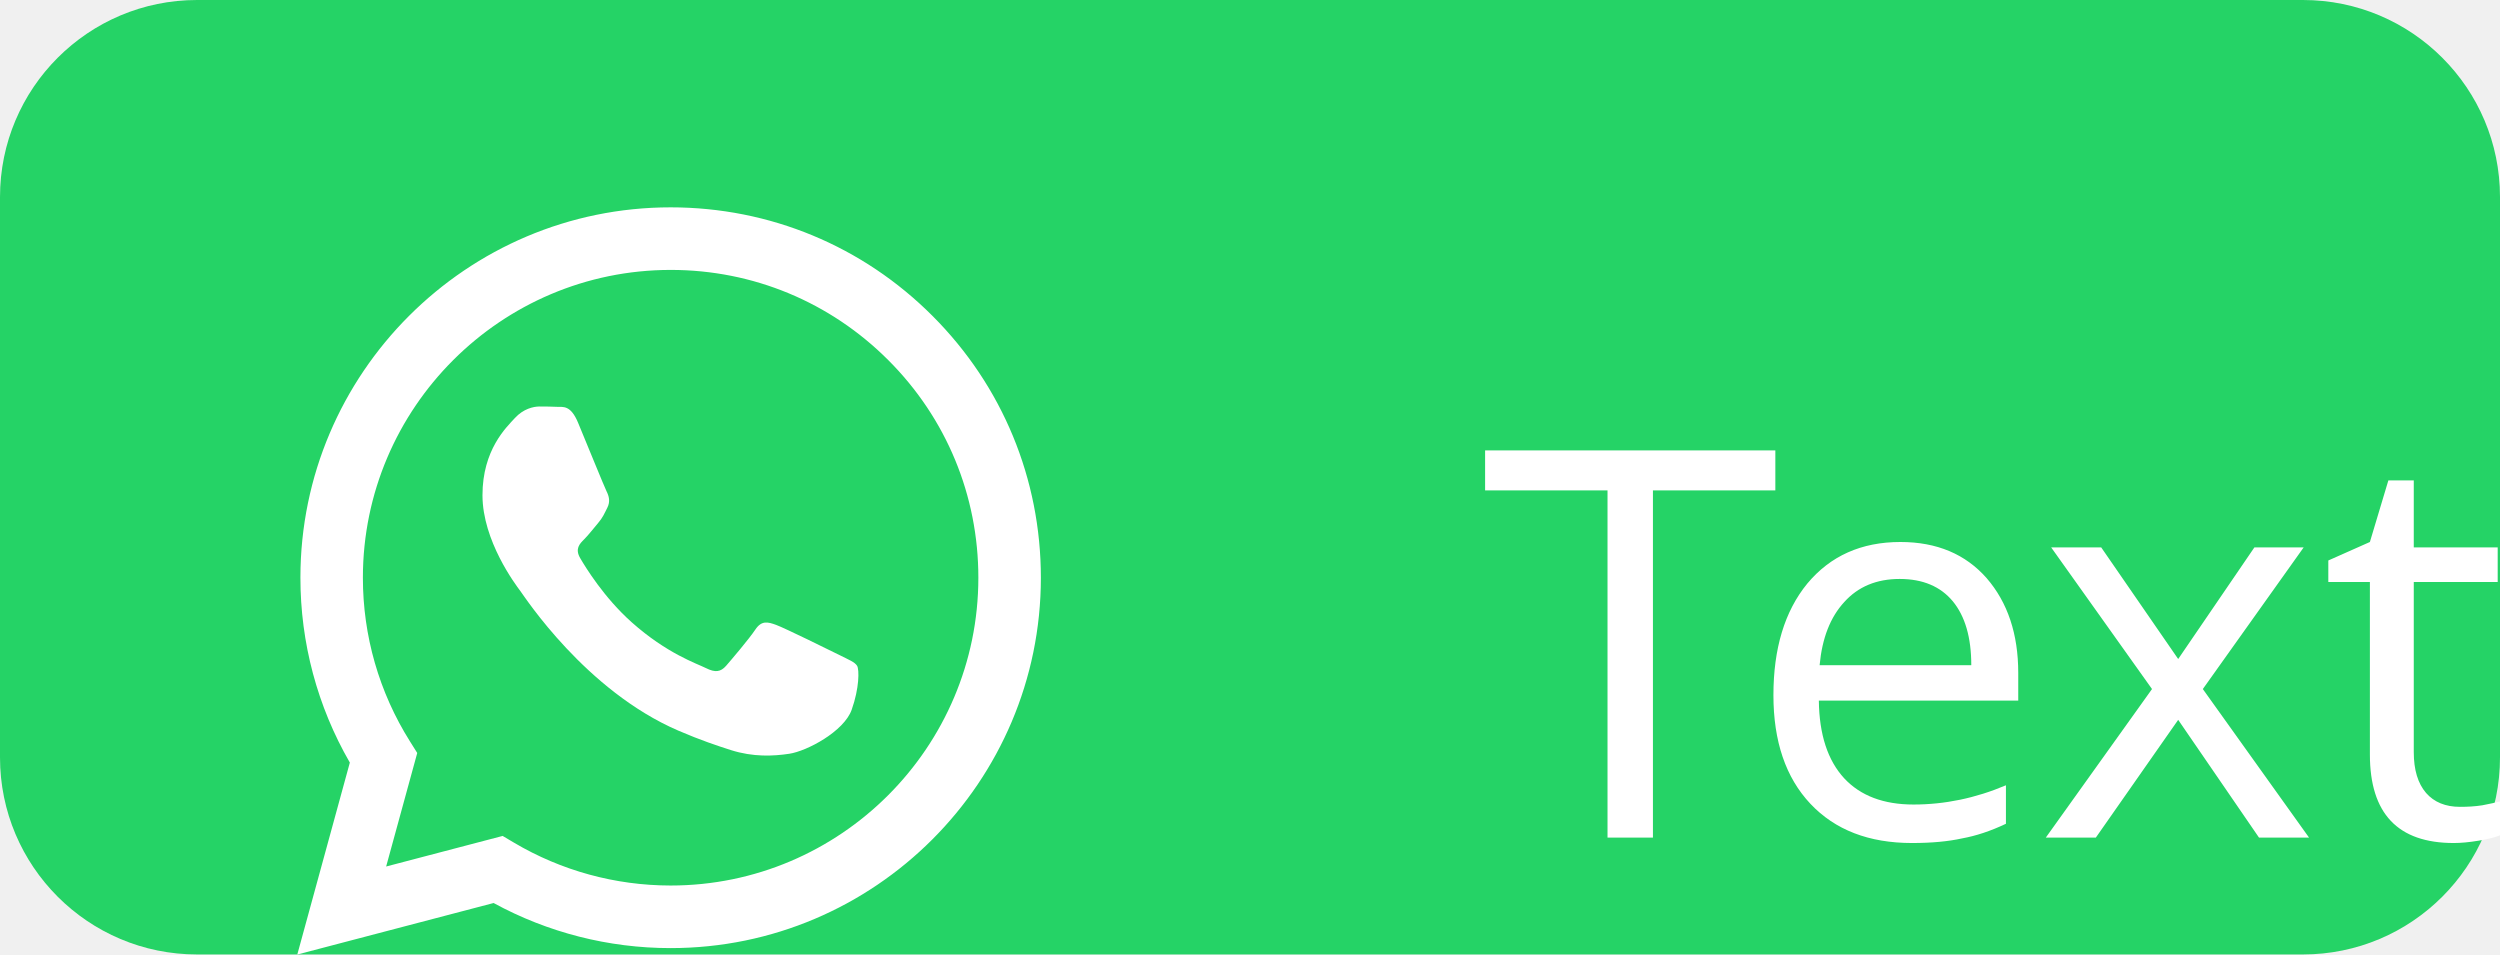
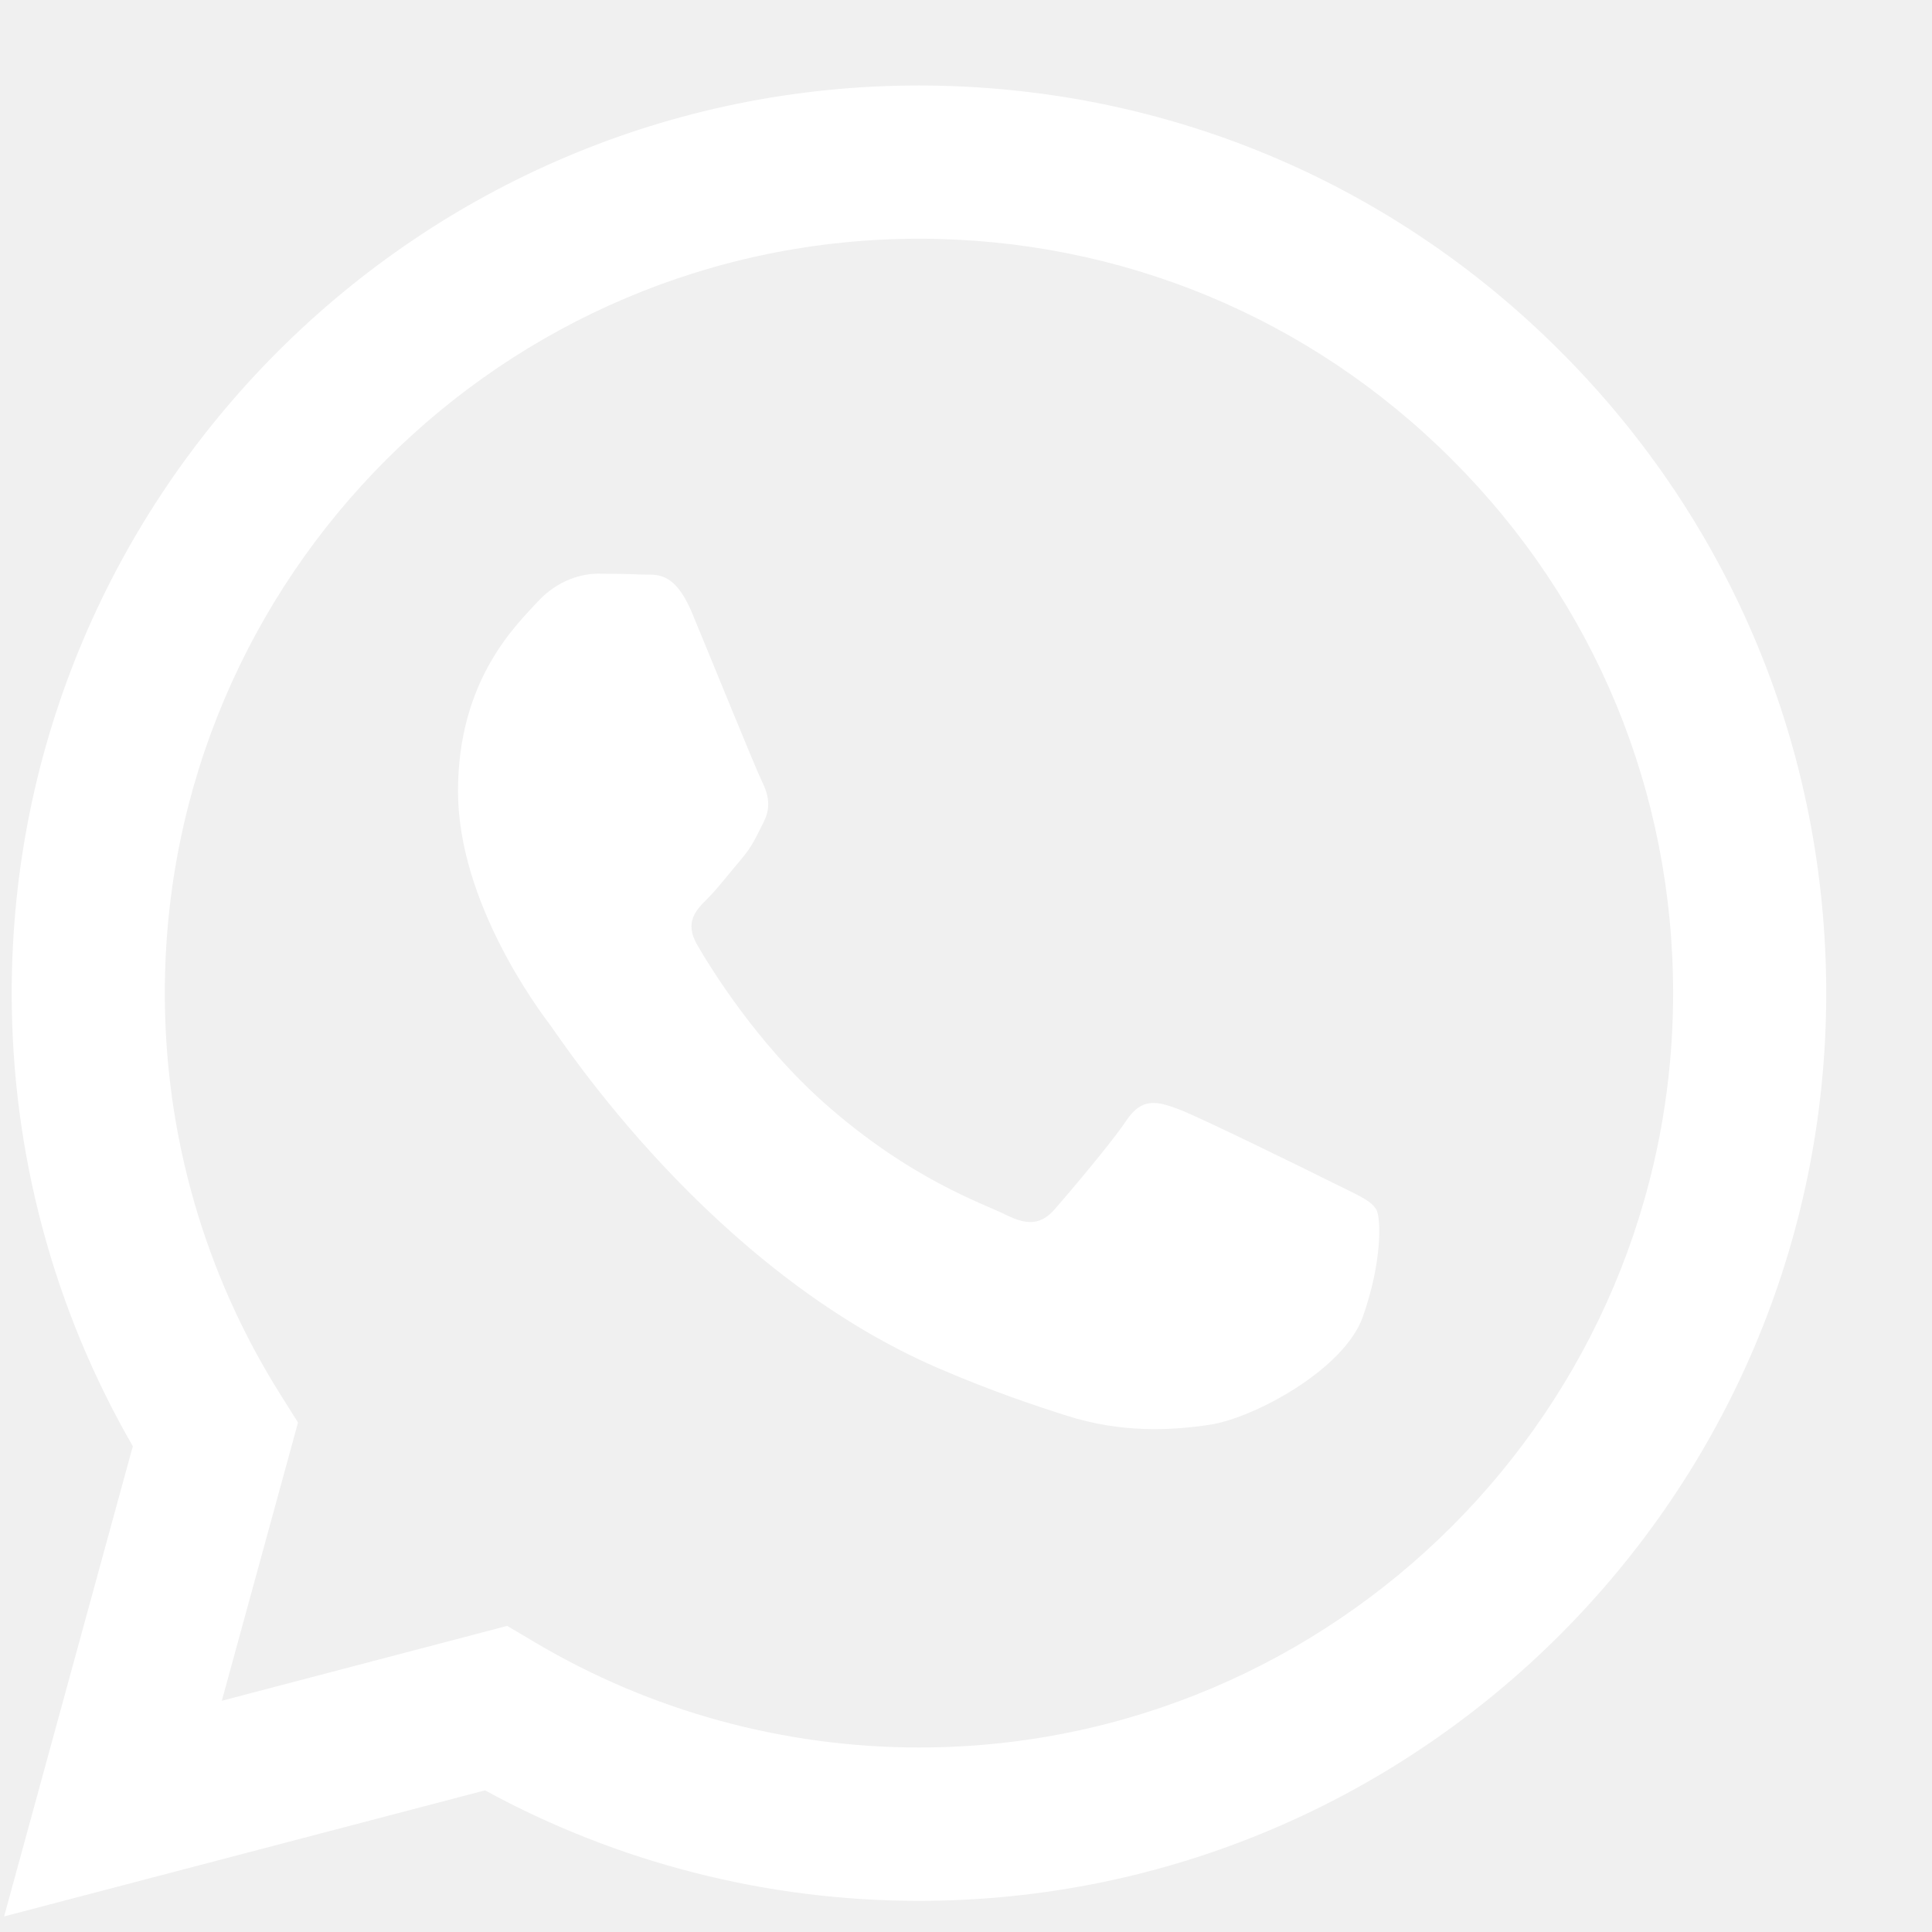
- <svg xmlns="http://www.w3.org/2000/svg">
-   <g fill="none" fill-rule="evenodd">
-     <rect width="100%" height="100%" fill="#25D366" rx="4" />
-     <g fill="#FFF">
-       <path fill-rule="nonzero" d="M6.034 19.371l1.066-3.894C6.442 14.338 6.096 13.045 6.097 11.721c.002-4.143 3.372-7.513 7.514-7.513 2.01.001 3.897.783 5.315 2.204 1.419 1.42 2.199 3.308 2.199 5.316-.002 4.143-3.373 7.514-7.514 7.514 0 0 0 0 0 0h-.003c-1.257-0-2.493-.316-3.59-.915l-3.983 1.045zm4.168-2.405l.228.135c.959.569 2.058.87 3.178.871h.003c3.442 0 6.244-2.802 6.245-6.245.001-1.669-.648-3.238-1.828-4.418-1.179-1.18-2.747-1.831-4.415-1.831-3.445 0-6.247 2.801-6.248 6.245-.001 1.18.33 2.329.955 3.323l.148.236-.631 2.304 2.363-.62z" />
-       <path d="M17.396 13.514c-.047-.078-.172-.125-.36-.22-.188-.094-1.111-.548-1.283-.611-.172-.063-.297-.094-.423.094-.125.188-.485.611-.594.736-.11.125-.219.141-.407.047-.188-.094-.792-.293-1.51-.932-.558-.498-.935-1.113-1.044-1.301-.11-.188-.012-.29.082-.383.085-.084.188-.219.282-.329.094-.11.125-.188.188-.313.063-.125.031-.235-.016-.329-.047-.094-.422-1.018-.579-1.394-.152-.366-.307-.316-.422-.322-.109-.005-.235-.007-.36-.007-.125 0-.329.047-.501.235-.172.188-.657.642-.657 1.566 0 .924.673 1.817.767 1.942.094.125 1.324 2.022 3.207 2.835.448.193.797.309 1.07.396.45.143.859.123 1.182.074.361-.054 1.111-.454 1.267-.893.156-.439.156-.815.11-.893z" />
-     </g>
-     <text fill="#FFF" font-family="OpenSans, Open Sans" font-size="11">
-       <tspan x="30.048" y="17">Text</tspan>
-     </text>
+ <svg xmlns="http://www.w3.org/2000/svg" width="16" height="16">
+   <g fill="#FFF" fill-rule="evenodd">
+     <path fill-rule="nonzero" d="M.034 15.871l1.066-3.894C.442 10.838.096 9.545.097 8.221.098 4.078 3.469.708 7.61.708c2.01.001 3.897.783 5.315 2.204 1.419 1.42 2.199 3.308 2.199 5.316-.002 4.143-3.373 7.514-7.514 7.514 0 0 0 0 0 0h-.003c-1.257-0-2.493-.316-3.59-.915L.034 15.871zm4.168-2.405l.228.135c.959.569 2.058.87 3.178.871h.003c3.442 0 6.244-2.802 6.245-6.245.001-1.669-.648-3.238-1.828-4.418C10.849 2.628 9.281 1.978 7.613 1.977c-3.445 0-6.247 2.801-6.248 6.245-.001 1.18.33 2.329.955 3.323l.148.236-.631 2.304 2.363-.62z" />
+     <path d="M11.396 10.014c-.047-.078-.172-.125-.36-.22-.188-.094-1.111-.548-1.283-.611-.172-.063-.297-.094-.423.094-.125.188-.485.611-.594.736-.11.125-.219.141-.407.047-.188-.094-.792-.293-1.51-.932-.558-.498-.935-1.113-1.044-1.301-.11-.188-.012-.29.082-.383.085-.084.188-.219.282-.329.094-.11.125-.188.188-.313.063-.125.031-.235-.016-.329C6.264 6.38 5.889 5.456 5.733 5.08c-.152-.366-.307-.316-.422-.322-.109-.005-.235-.007-.36-.007-.125 0-.329.047-.501.235-.172.188-.657.642-.657 1.566 0 .924.673 1.817.767 1.942.094.125 1.324 2.022 3.207 2.835.448.193.797.309 1.07.396.45.143.859.123 1.182.074.361-.054 1.111-.454 1.267-.893.156-.439.156-.815.11-.893z" />
  </g>
</svg>
